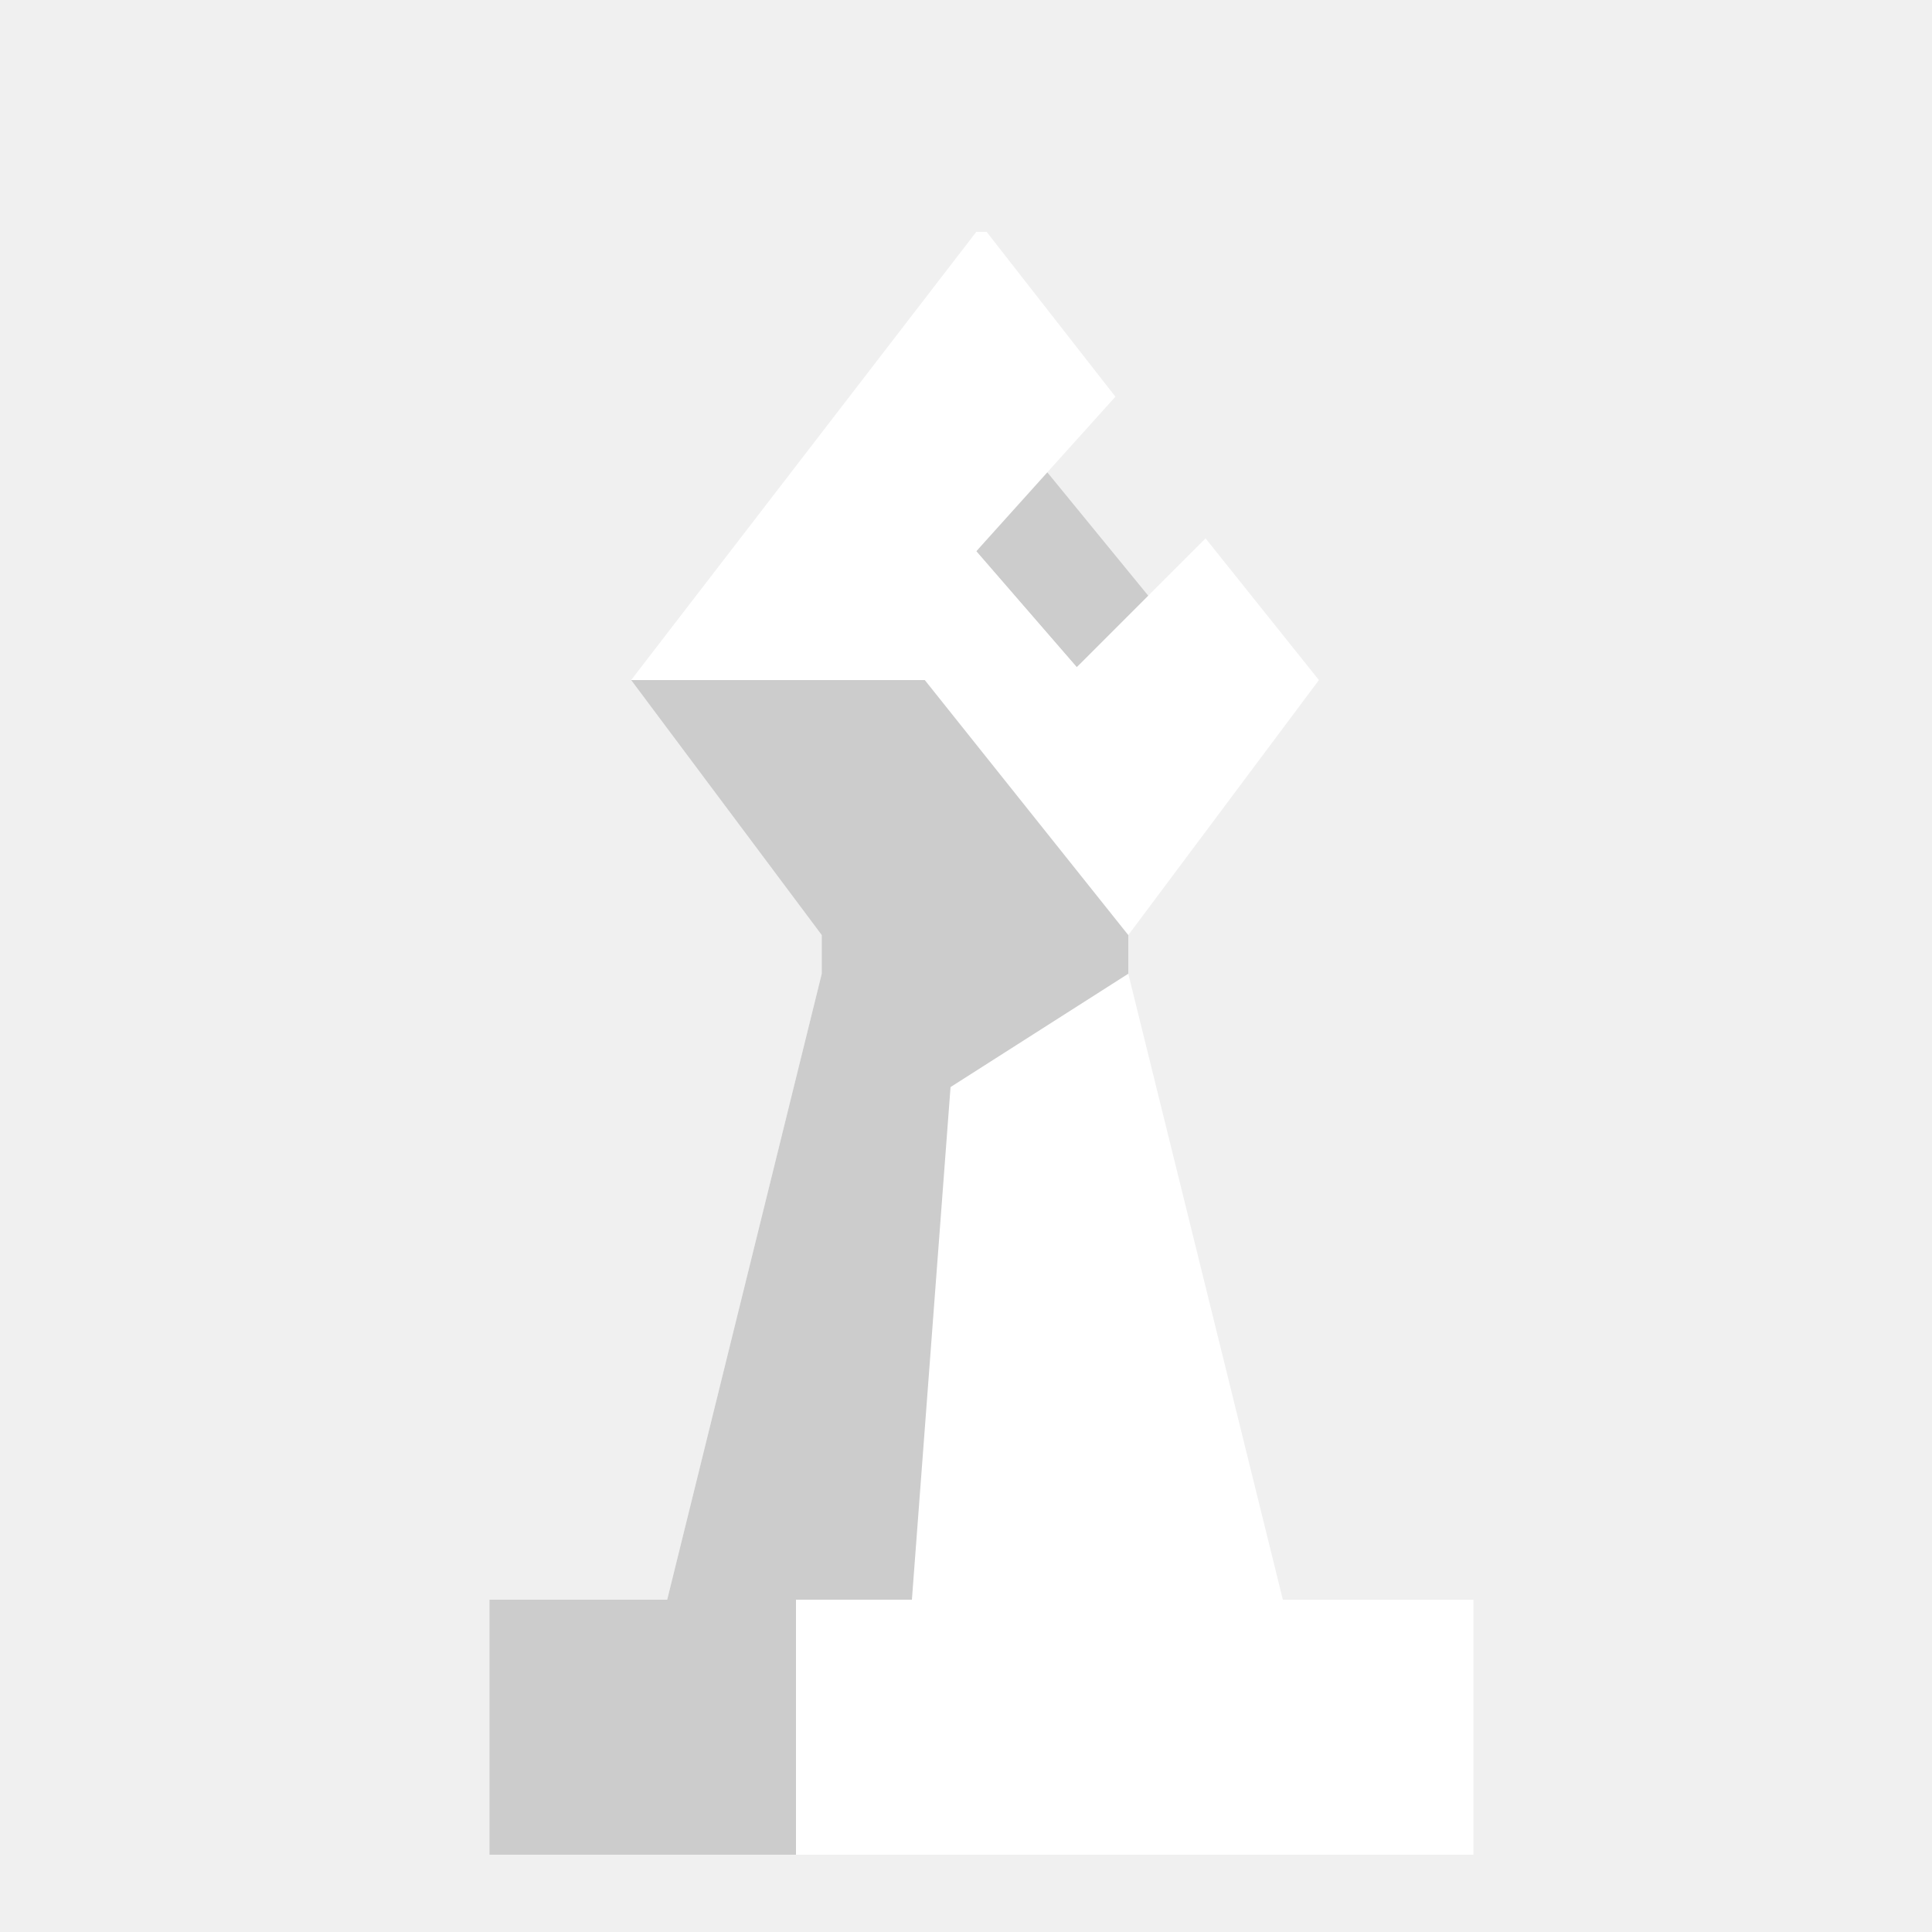
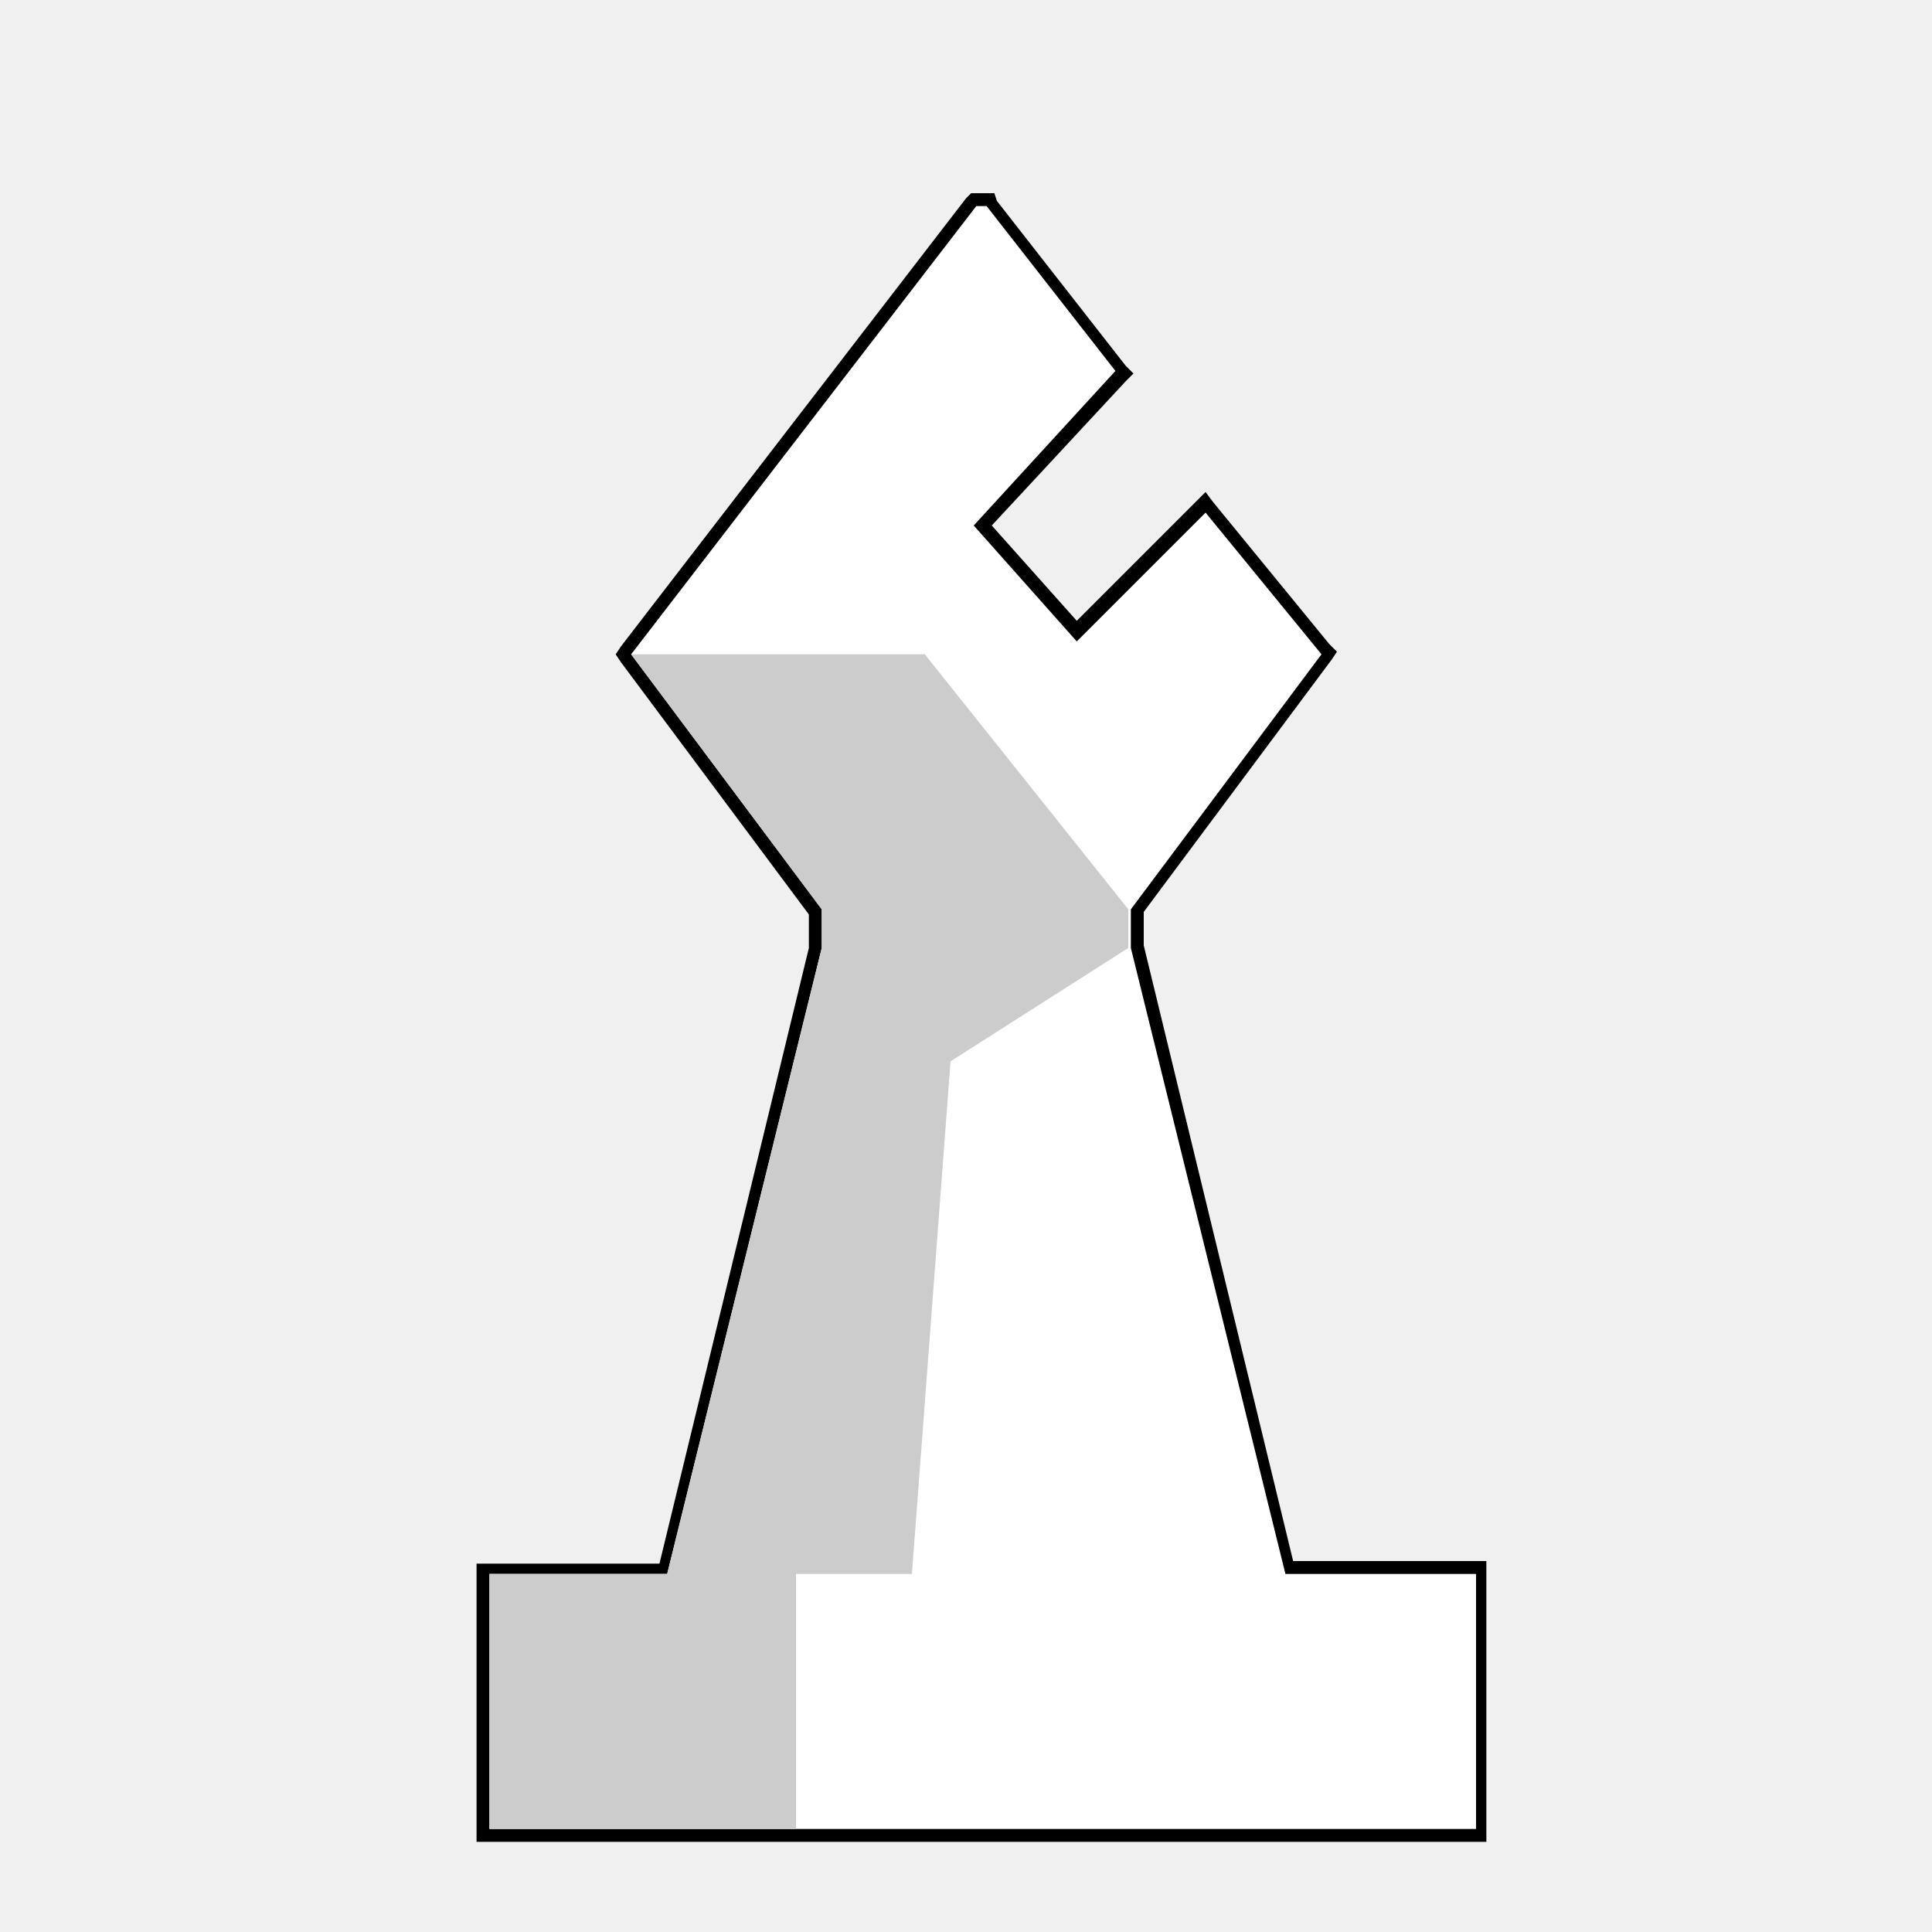
- <svg xmlns="http://www.w3.org/2000/svg" version="1.1" id="Layer_1" x="0px" y="0px" viewBox="0 0 75 75" style="enable-background:new 0 0 75 75;" xml:space="preserve">
+ <svg xmlns="http://www.w3.org/2000/svg" version="1.1" id="White" x="0px" y="0px" viewBox="0 0 75 75" style="enable-background:new 0 0 75 75;" xml:space="preserve">
  <style type="text/css">
- 	.st0{fill:#CCCCCC;}
+ 	.st0{display:none;fill:#CCCCCC;}
	.st1{fill:#FFFFFF;}
+ 	.st2{fill:#CCCCCC;}
</style>
-   <g id="bischop">
-     <polygon class="st0" points="40.3,17.9 44.8,23.4 41.8,25.9 37.9,21.4  " />
-     <polygon class="st1" points="49.8,62.1 43.8,37.8 43.8,36.3 51.2,26.4 46.8,20.9 41.8,25.9 37.9,21.4 43.3,15.4 38.3,9 37.9,9    24.5,26.4 31.9,36.3 31.9,37.8 25.9,62.1 19,62.1 19,72 57.2,72 57.2,62.1  " />
-     <polygon class="st0" points="35.4,62.1 36.9,42.2 43.8,37.8 43.8,36.3 35.9,26.4 24.5,26.4 31.9,36.3 31.9,37.8 25.9,62.1 19,62.1    19,72 30.9,72 30.9,62.1  " />
+   <g id="w_bischop">
+     <polygon class="st0" points="40.3,16.9 44.8,22.4 41.8,24.9 37.9,20.4  " />
+     <g>
+       <polygon class="st1" points="18.8,71.3 18.8,60.8 25.7,60.8 31.7,36.7 31.6,35.4 24.1,25.4 37.7,7.8 38.5,7.8 43.6,14.5     38.2,20.4 41.8,24.5 46.8,19.5 51.6,25.4 44.1,35.4 44.1,36.8 50,60.8 57.4,60.8 57.4,71.3   " />
+       <path d="M38.3,8l5,6.4l-5.5,6l4,4.5l5-5l4.5,5.5l-7.4,9.9v1.5l6,24.3h7.4V71H19v-9.9h6.9l6-24.3v-1.5l-7.4-9.9L37.9,8H38.3     M38.6,7.5h-0.2h-0.5h-0.2l-0.2,0.2L24.1,25.1l-0.2,0.3l0.2,0.3l7.3,9.8v1.3l-5.8,23.9H19h-0.5v0.5V71v0.5H19h38.2h0.5V71v-9.9    v-0.5h-0.5h-7l-5.8-23.9v-1.3l7.3-9.8l0.2-0.3L51.6,25l-4.5-5.5l-0.3-0.4l-0.4,0.4l-4.6,4.6l-3.3-3.7l5.2-5.6l0.3-0.3l-0.3-0.3    l-5-6.4L38.6,7.5L38.6,7.5z" />
+     </g>
+     <polygon class="st2" points="35.4,61.1 36.9,41.2 43.8,36.8 43.8,35.3 35.9,25.4 24.5,25.4 31.9,35.3 31.9,36.8 25.9,61.1 19,61.1    19,71 30.9,71 30.9,61.1  " />
  </g>
</svg>
